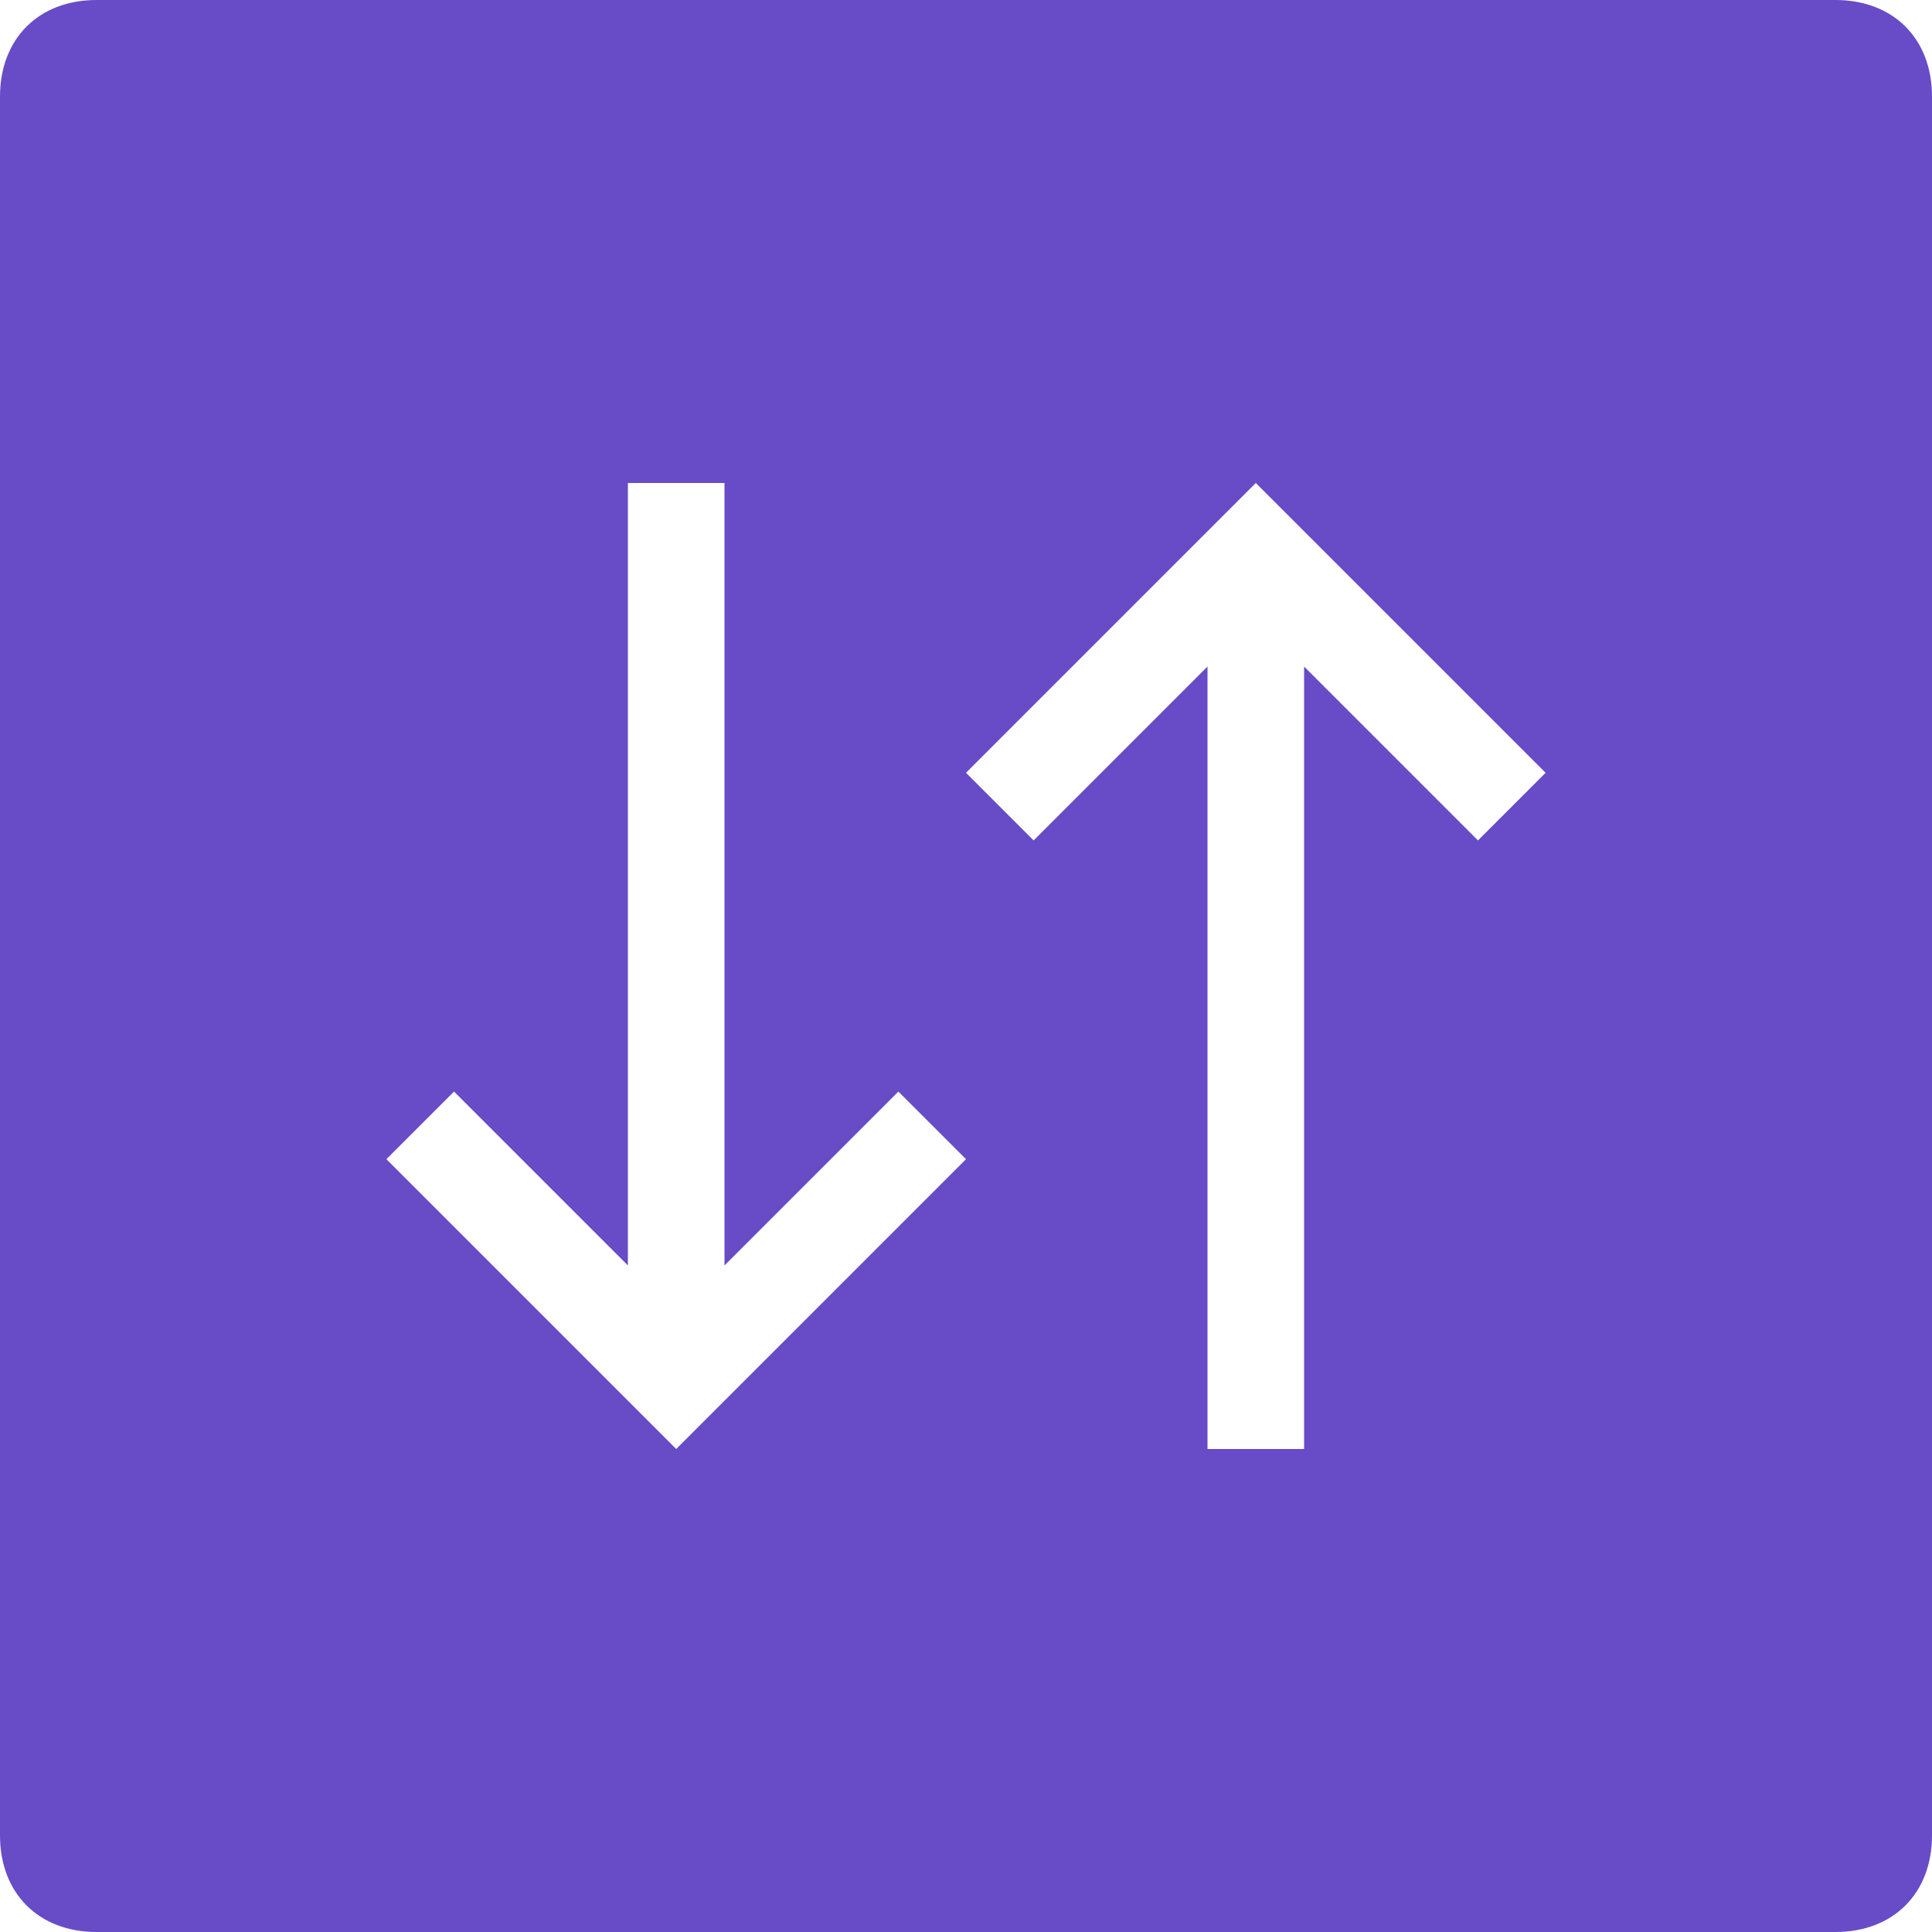
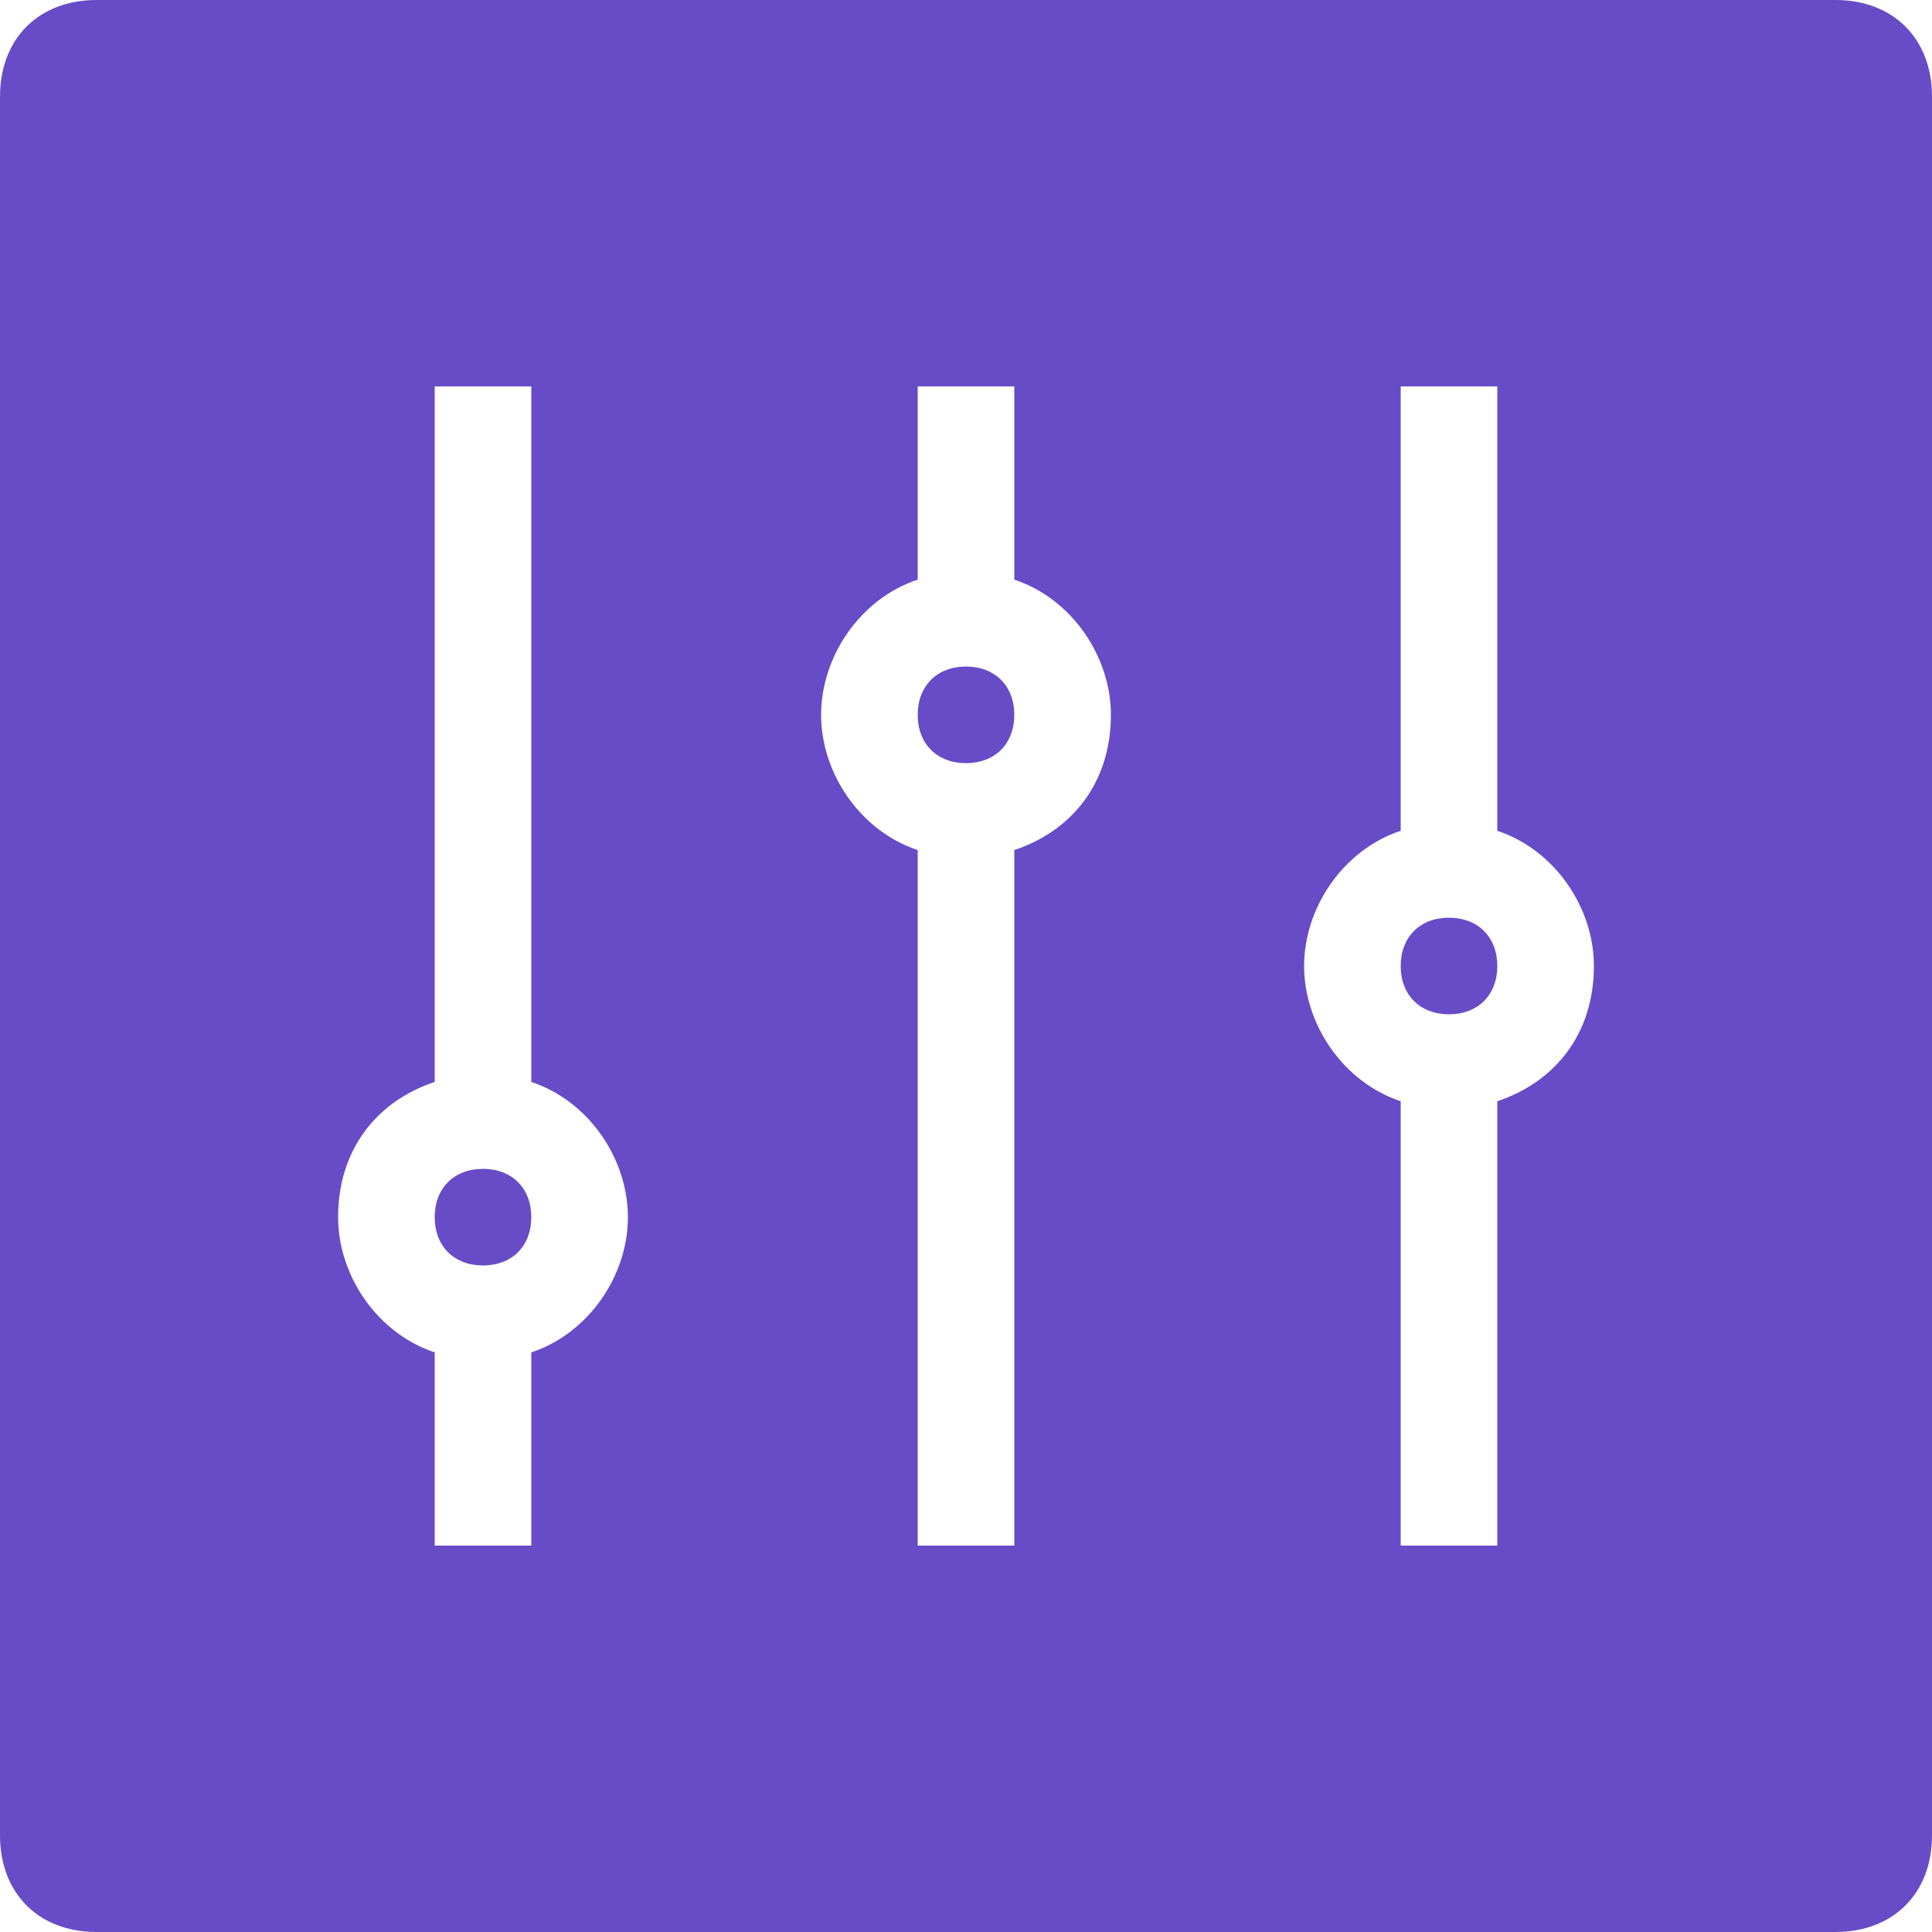
<svg xmlns="http://www.w3.org/2000/svg" version="1.1" id="Layer_1" x="0px" y="0px" viewBox="0 0 20 20" style="enable-background:new 0 0 20 20;" xml:space="preserve">
  <style type="text/css">
- 	.st0{fill-rule:evenodd;clip-rule:evenodd;fill:#684BC7;}
+ 	.st0{fill:#684BC7;}
</style>
-   <path class="st0" d="M19,0H1C0.4,0,0,0.4,0,1v18c0,0.6,0.4,1,1,1h18c0.6,0,1-0.4,1-1V1C20,0.4,19.6,0,19,0z M7,15l-3-3l0.7-0.7  l1.8,1.8V5h1v8.1l1.8-1.8L10,12L7,15z M15.3,8.7l-1.8-1.8V15h-1V6.9l-1.8,1.8L10,8l3-3l3,3L15.3,8.7z" />
+   <g>
+     <path class="st0" d="M5,12.1c-0.3,0-0.5,0.2-0.5,0.5c0,0.3,0.2,0.5,0.5,0.5h0c0.3,0,0.5-0.2,0.5-0.5C5.5,12.3,5.3,12.1,5,12.1z" />
+     <path class="st0" d="M15,9.5L15,9.5c-0.3,0-0.5,0.2-0.5,0.5c0,0.3,0.2,0.5,0.5,0.5s0.5-0.2,0.5-0.5C15.5,9.7,15.3,9.5,15,9.5z" />
+     <path class="st0" d="M10,6.9L10,6.9c-0.3,0-0.5,0.2-0.5,0.5c0,0.3,0.2,0.5,0.5,0.5s0.5-0.2,0.5-0.5C10.5,7.1,10.3,6.9,10,6.9z" />
+     <path class="st0" d="M19,0H1C0.4,0,0,0.4,0,1v18c0,0.6,0.4,1,1,1h18c0.6,0,1-0.4,1-1V1C20,0.4,19.6,0,19,0z M5.5,14v2h-1v-2   c-0.6-0.2-1-0.8-1-1.4c0-0.7,0.4-1.2,1-1.4V4h1v7.2c0.6,0.2,1,0.8,1,1.4S6.1,13.8,5.5,14z M10.5,8.8V16h-1V8.8   c-0.6-0.2-1-0.8-1-1.4s0.4-1.2,1-1.4V4h1v2c0.6,0.2,1,0.8,1,1.4C11.5,8.1,11.1,8.6,10.5,8.8z M15.5,11.4V16h-1v-4.6   c-0.6-0.2-1-0.8-1-1.4s0.4-1.2,1-1.4V4h1v4.6c0.6,0.2,1,0.8,1,1.4C16.5,10.7,16.1,11.2,15.5,11.4z" />
+   </g>
</svg>
